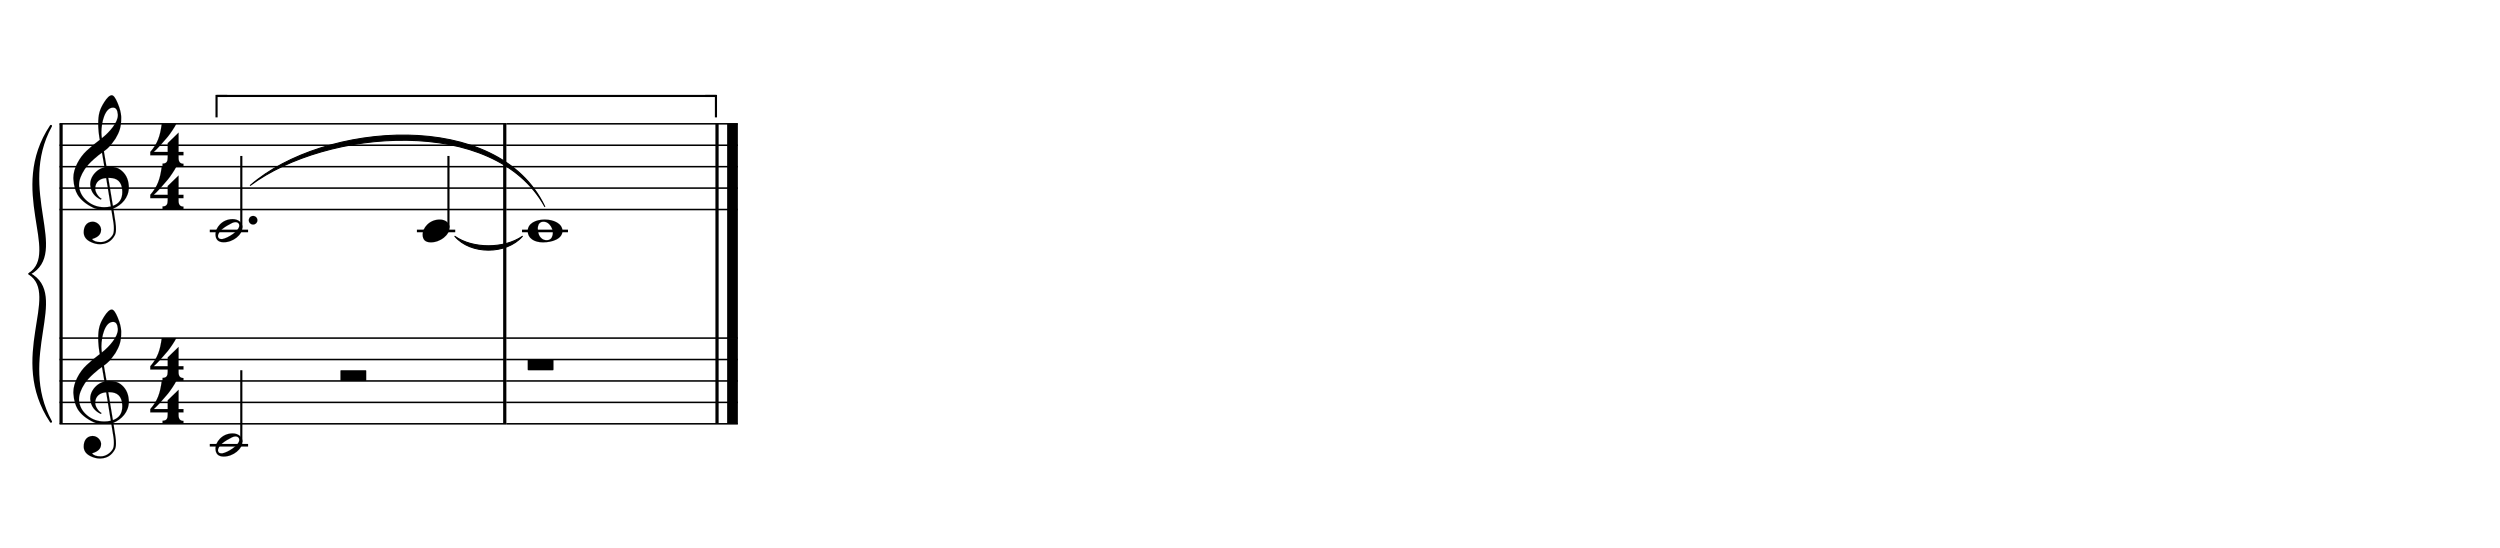
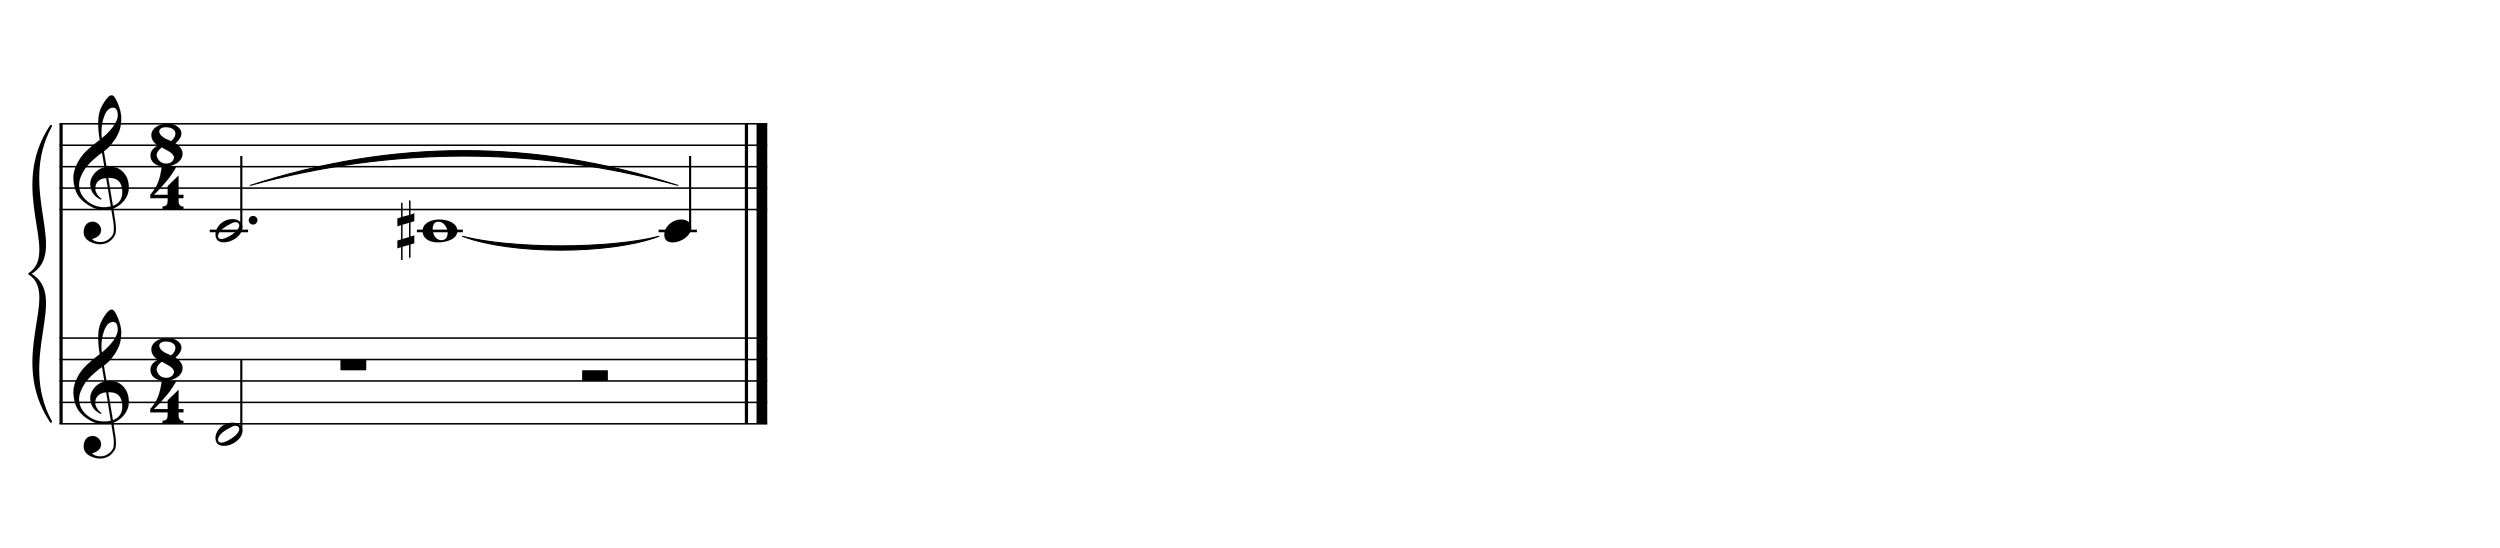
<svg xmlns="http://www.w3.org/2000/svg" xmlns:xlink="http://www.w3.org/1999/xlink" viewBox="0 0 840 184" version="1.1" overflow="visible" id="l19nj5e9">
  <defs>
    <g id="E050-l19nj5e9">
      <path transform="scale(1,-1)" d="M441 -245c-23 -4 -48 -6 -76 -6c-59 0 -102 7 -130 20c-88 42 -150 93 -187 154c-26 44 -43 103 -48 176c0 6 -1 13 -1 19c0 54 15 111 45 170c29 57 65 106 110 148s96 85 153 127c-3 16 -8 46 -13 92c-4 43 -5 73 -5 89c0 117 16 172 69 257c34 54 64 82 89 82 c21 0 43 -30 69 -92s39 -115 41 -159v-15c0 -109 -21 -162 -67 -241c-13 -20 -63 -90 -98 -118c-13 -9 -25 -19 -37 -29l31 -181c8 1 18 2 28 2c58 0 102 -12 133 -35c59 -43 92 -104 98 -184c1 -7 1 -15 1 -22c0 -123 -87 -209 -181 -248c8 -57 17 -110 25 -162 c5 -31 6 -58 6 -80c0 -30 -5 -53 -14 -70c-35 -64 -88 -99 -158 -103c-5 0 -11 -1 -16 -1c-37 0 -72 10 -108 27c-50 24 -77 59 -80 105v11c0 29 7 55 20 76c18 28 45 42 79 44h6c49 0 93 -42 97 -87v-9c0 -51 -34 -86 -105 -106c17 -24 51 -36 102 -36c62 0 116 43 140 85 c9 16 13 41 13 74c0 20 -1 42 -5 67c-8 53 -18 106 -26 159zM461 939c-95 0 -135 -175 -135 -286c0 -24 2 -48 5 -71c50 39 92 82 127 128c40 53 60 100 60 140v8c-4 53 -22 81 -55 81h-2zM406 119l54 -326c73 25 110 78 110 161c0 7 0 15 -1 23c-7 95 -57 142 -151 142h-12 zM382 117c-72 -2 -128 -47 -128 -120v-7c2 -46 43 -99 75 -115c-3 -2 -7 -5 -10 -10c-70 33 -116 88 -123 172v11c0 68 44 126 88 159c23 17 49 29 78 36l-29 170c-21 -13 -52 -37 -92 -73c-50 -44 -86 -84 -109 -119c-45 -69 -67 -130 -67 -182v-13c5 -68 35 -127 93 -176 s125 -73 203 -73c25 0 50 3 75 9c-19 111 -36 221 -54 331z" />
+     </g>
+     <g id="E088-l19nj5e9">
+       <path transform="scale(1,-1)" d="M195 -214c76 0 88 58 90 68c0 34 -35 60 -57 73l-52 29c-21 10 -32 17 -34 20c-39 -33 -58 -54 -62 -92c5 -23 23 -98 115 -98zM301 135c0 61 -72 76 -113 76c-40 0 -77 -17 -77 -51c3 -21 15 -38 26 -50c17 -15 33 -26 48 -34l65 -28c34 27 51 56 51 87zM176 -250 c-57 0 -166 26 -166 132c0 47 30 86 89 116c-33 15 -79 60 -79 119c0 79 85 132 178 132h18c5 0 21 1 28 -1c25 0 126 -30 126 -110c0 -37 -23 -76 -69 -116c43 -25 83 -71 83 -119c0 -101 -118 -153 -208 -153z" />
    </g>
    <g id="E084-l19nj5e9">
      <path transform="scale(1,-1)" d="M20 -78c84 97 114 180 134 329h170c-13 -32 -82 -132 -99 -151l-84 -97c-33 -36 -59 -63 -80 -81h162v102l127 123v-225h57v-39h-57v-34c0 -43 19 -65 57 -65v-34h-244v36c48 0 60 26 60 70v27h-203v39z" />
    </g>
    <g id="E0A3-l19nj5e9">
      <path transform="scale(1,-1)" d="M278 64c0 22 -17 39 -43 39c-12 0 -26 -3 -41 -10c-85 -43 -165 -94 -165 -156c5 -25 15 -32 49 -32c67 11 200 95 200 159zM0 -36c0 68 73 174 200 174c66 0 114 -39 114 -97c0 -84 -106 -173 -218 -173c-64 0 -96 32 -96 96z" />
    </g>
+     <g id="E0A2-l19nj5e9">
+       <path transform="scale(1,-1)" d="M198 133c102 0 207 -45 207 -133c0 -92 -118 -133 -227 -133c-101 0 -178 46 -178 133c0 88 93 133 198 133zM293 -21c0 14 -3 29 -8 44c-7 20 -18 38 -33 54c-20 21 -43 31 -68 31l-20 -2c-15 -5 -27 -14 -36 -28c-4 -9 -6 -17 -8 -24s-3 -16 -3 -27c0 -15 3 -34 9 -57 s18 -41 34 -55c15 -15 36 -23 62 -23c4 0 10 1 18 2c19 5 32 15 40 30s13 34 13 55z" />
+     </g>
+     <g id="E262-l19nj5e9">
+       <path transform="scale(1,-1)" d="M136 186v169h17v-164l44 14v-91l-44 -14v-165l44 12v-91l-44 -13v-155h-17v150l-76 -22v-155h-17v149l-43 -13v90l43 14v167l-43 -14v92l43 13v169h17v-163zM60 73v-167l76 22v168z" />
+     </g>
    <g id="E0A4-l19nj5e9">
      <path transform="scale(1,-1)" d="M0 -39c0 68 73 172 200 172c66 0 114 -37 114 -95c0 -84 -106 -171 -218 -171c-64 0 -96 30 -96 94z" />
    </g>
+     <g id="E4E3-l19nj5e9">
+       <path transform="scale(1,-1)" d="M0 -115v105c0 9 1 10 10 10h280c9 0 10 -1 10 -10v-105c0 -9 -1 -10 -10 -10h-280c-9 0 -10 1 -10 10z" />
+     </g>
    <g id="E4E4-l19nj5e9">
      <path transform="scale(1,-1)" d="M0 10v105c0 9 1 10 10 10h280c9 0 10 -1 10 -10v-105c0 -9 -1 -10 -10 -10h-280c-9 0 -10 1 -10 10z" />
-     </g>
-     <g id="E0A2-l19nj5e9">
-       <path transform="scale(1,-1)" d="M198 133c102 0 207 -45 207 -133c0 -92 -118 -133 -227 -133c-101 0 -178 46 -178 133c0 88 93 133 198 133zM293 -21c0 14 -3 29 -8 44c-7 20 -18 38 -33 54c-20 21 -43 31 -68 31l-20 -2c-15 -5 -27 -14 -36 -28c-4 -9 -6 -17 -8 -24s-3 -16 -3 -27c0 -15 3 -34 9 -57 s18 -41 34 -55c15 -15 36 -23 62 -23c4 0 10 1 18 2c19 5 32 15 40 30s13 34 13 55z" />
-     </g>
-     <g id="E4E3-l19nj5e9">
-       <path transform="scale(1,-1)" d="M0 -115v105c0 9 1 10 10 10h280c9 0 10 -1 10 -10v-105c0 -9 -1 -10 -10 -10h-280c-9 0 -10 1 -10 10z" />
    </g>
  </defs>
  <style type="text/css">#l19nj5e9 g.ending, #l19nj5e9 g.fing, #l19nj5e9 g.reh, #l19nj5e9 g.tempo {font-weight:bold;}#l19nj5e9 g.dir, #l19nj5e9 g.dynam, #l19nj5e9 g.mNum {font-style:italic;}#l19nj5e9 g.label {font-weight:normal;}#l19nj5e9 ellipse, #l19nj5e9 path, #l19nj5e9 polygon, #l19nj5e9 polyline, #l19nj5e9 rect {stroke:currentColor}#l19nj5e9 g.cursor {fill:dodgerblue; color:dodgerblue;}#l19nj5e9 g.cursor.chord {fill:limegreen; color:limegreen;}</style>
  <svg class="definition-scale" color="black" font-family="Times, serif" viewBox="0 0 21000 4600">
    <g class="page-margin" transform="translate(500, 500)">
      <g id="v3bpgbh" class="mdiv pageMilestone" />
      <g id="wtn72u" class="score pageMilestone" />
-       <g id="i12soi0" class="system">
+       <g id="qop993u" class="system">
        <path d="M13 540 L13 3060" stroke-width="27" />
-         <g id="miot20r" class="grpSym">
+         <g id="ugy5jj" class="grpSym">
          <path d="M-72,3042 C-432,2502 18,1980 -252,1800 C81,1980 -369,2502 -72,3042" stroke-width="18" stroke-linecap="round" stroke-linejoin="round" />
          <path d="M-72,558 C-369,1098 81,1620 -252,1800 C18,1620 -432,1098 -72,558" stroke-width="18" stroke-linecap="round" stroke-linejoin="round" />
        </g>
        <g id="yhbsl03" class="section systemMilestone" />
-         <g id="f12ecyql" class="section systemMilestone" />
+         <g id="u1bb0tuc" class="section systemMilestone" />
        <g id="w1cybpcc" class="measure">
          <g id="fmlv5y5" class="staff">
-             <path d="M0 540 L3753 540" stroke-width="13" />
-             <path d="M0 720 L3753 720" stroke-width="13" />
-             <path d="M0 900 L3753 900" stroke-width="13" />
-             <path d="M0 1080 L3753 1080" stroke-width="13" />
-             <path d="M0 1260 L3753 1260" stroke-width="13" />
-             <g id="g8b2cud" class="clef">
+             <path d="M0 540 L5945 540" stroke-width="13" />
+             <path d="M0 720 L5945 720" stroke-width="13" />
+             <path d="M0 900 L5945 900" stroke-width="13" />
+             <path d="M0 1080 L5945 1080" stroke-width="13" />
+             <path d="M0 1260 L5945 1260" stroke-width="13" />
+             <g id="ooa3xd2" class="clef">
              <use xlink:href="#E050-l19nj5e9" transform="translate(117, 1080) scale(0.72, 0.72)" />
            </g>
-             <g id="h17q0103" class="keySig" />
-             <g id="i10wuc0a" class="meterSig">
-               <use xlink:href="#E084-l19nj5e9" transform="translate(748, 720) scale(0.72, 0.72)" />
+             <g id="p1qs3afz" class="keySig" />
+             <g id="qa0w0a" class="meterSig">
+               <use xlink:href="#E088-l19nj5e9" transform="translate(757, 720) scale(0.72, 0.72)" />
              <use xlink:href="#E084-l19nj5e9" transform="translate(748, 1080) scale(0.72, 0.72)" />
            </g>
            <g class="ledgerLines below">
              <path d="M1262 1440 L1584 1440" stroke-width="22" />
-               <path d="M3002 1440 L3324 1440" stroke-width="22" />
+               <path d="M3002 1440 L3388 1440" stroke-width="22" />
+               <path d="M5032 1440 L5354 1440" stroke-width="22" />
            </g>
            <g id="izodm98" class="layer">
              <g id="n-s1-v1-m1-1" class="note">
                <g class="notehead">
                  <use xlink:href="#E0A3-l19nj5e9" transform="translate(1310, 1440) scale(0.72, 0.72)" />
                </g>
-                 <g id="z16wv72r" class="dots">
+                 <g id="mwxt00x" class="dots">
                  <ellipse cx="1626" cy="1350" rx="36" ry="36" />
                </g>
-                 <g id="y23h8om" class="stem">
+                 <g id="lcz237t" class="stem">
                  <path d="M1527 1412 L1527 810" stroke-width="18" />
                </g>
              </g>
              <g id="n-s1-v1-m1-2" class="note">
                <g class="notehead">
-                   <use xlink:href="#E0A4-l19nj5e9" transform="translate(3050, 1440) scale(0.72, 0.72)" />
+                   <use xlink:href="#E0A2-l19nj5e9" transform="translate(3050, 1440) scale(0.72, 0.72)" />
                </g>
-                 <g id="a1n0fw13" class="stem">
-                   <path d="M3267 1412 L3267 810" stroke-width="18" />
+                 <g id="m5odh2d" class="accid">
+                   <use xlink:href="#E262-l19nj5e9" transform="translate(2838, 1440) scale(0.72, 0.72)" />
                </g>
+               </g>
+               <g id="n-s1-v1-m1-3" class="note">
+                 <g class="notehead">
+                   <use xlink:href="#E0A4-l19nj5e9" transform="translate(5080, 1440) scale(0.72, 0.72)" />
+                 </g>
+                 <g id="o1nwbnw5" class="stem">
+                   <path d="M5297 1412 L5297 810" stroke-width="18" />
+                 </g>
+                 <g id="pk6xyvl" class="accid" />
              </g>
            </g>
          </g>
          <g id="g14xmp24" class="staff">
-             <path d="M0 2340 L3753 2340" stroke-width="13" />
-             <path d="M0 2520 L3753 2520" stroke-width="13" />
-             <path d="M0 2700 L3753 2700" stroke-width="13" />
-             <path d="M0 2880 L3753 2880" stroke-width="13" />
-             <path d="M0 3060 L3753 3060" stroke-width="13" />
-             <g id="j5nk4wk" class="clef">
+             <path d="M0 2340 L5945 2340" stroke-width="13" />
+             <path d="M0 2520 L5945 2520" stroke-width="13" />
+             <path d="M0 2700 L5945 2700" stroke-width="13" />
+             <path d="M0 2880 L5945 2880" stroke-width="13" />
+             <path d="M0 3060 L5945 3060" stroke-width="13" />
+             <g id="r5qtfn6" class="clef">
              <use xlink:href="#E050-l19nj5e9" transform="translate(117, 2880) scale(0.72, 0.72)" />
            </g>
-             <g id="k1o7y0zb" class="keySig" />
-             <g id="l18vr0ov" class="meterSig">
-               <use xlink:href="#E084-l19nj5e9" transform="translate(748, 2520) scale(0.72, 0.72)" />
+             <g id="s1j3i627" class="keySig" />
+             <g id="t1myktyj" class="meterSig">
+               <use xlink:href="#E088-l19nj5e9" transform="translate(757, 2520) scale(0.72, 0.72)" />
              <use xlink:href="#E084-l19nj5e9" transform="translate(748, 2880) scale(0.72, 0.72)" />
            </g>
-             <g class="ledgerLines below">
-               <path d="M1262 3240 L1584 3240" stroke-width="22" />
-             </g>
-             <g id="n16gprxv" class="layer">
+             <g id="qhghzyb" class="layer">
              <g id="n-s2-v1-m1-1" class="note">
                <g class="notehead">
-                   <use xlink:href="#E0A3-l19nj5e9" transform="translate(1310, 3240) scale(0.72, 0.72)" />
+                   <use xlink:href="#E0A3-l19nj5e9" transform="translate(1310, 3150) scale(0.72, 0.72)" />
                </g>
-                 <g id="b13viyd2" class="stem">
-                   <path d="M1527 3212 L1527 2610" stroke-width="18" />
+                 <g id="p1r78e3w" class="stem">
+                   <path d="M1527 3122 L1527 2520" stroke-width="18" />
                </g>
              </g>
              <g id="n-s2-v1-m1-2" class="rest">
-                 <use xlink:href="#E4E4-l19nj5e9" transform="translate(2360, 2700) scale(0.72, 0.72)" />
+                 <use xlink:href="#E4E3-l19nj5e9" transform="translate(2360, 2520) scale(0.72, 0.72)" />
+                 <g class="ledgerLines" />
+               </g>
+               <g id="n-s2-v1-m1-3" class="rest">
+                 <use xlink:href="#E4E4-l19nj5e9" transform="translate(4390, 2700) scale(0.72, 0.72)" />
                <g class="ledgerLines" />
              </g>
            </g>
          </g>
-           <g id="hju2rxn" class="bracketSpan">
-             <polyline stroke-width="18" stroke-linecap="butt" stroke-linejoin="miter" fill="none" points="1319,486 1319,306 1409,306 " />
-             <polyline stroke-width="18" stroke-linecap="butt" stroke-linejoin="miter" fill="none" points="5514,486 5514,306 5424,306 " />
-             <path d="M1319 306 L5514 306" stroke-width="18" stroke-linecap="butt" />
+           <g id="hju2rxn" class="bracketSpan" />
+           <g id="k1d0qcvg" class="slur">
+             <path d="M1603,1057 C2794,668 4001,668 5193,1057 C3992,729 2803,729 1603,1057" stroke-width="9" stroke-linecap="round" stroke-linejoin="round" />
          </g>
-           <g id="k1d0qcvg" class="slur">
-             <path d="M1603,1057 C2218,521 3683,408 4076,1235 C3651,464 2242,581 1603,1057" stroke-width="9" stroke-linecap="round" stroke-linejoin="round" />
-           </g>
-           <g id="m5odh2d" class="tie">
-             <path d="M3321,1485 C3471,1591 3734,1591 3888,1485 C3753,1640 3452,1640 3321,1485" stroke-width="9" stroke-linecap="round" stroke-linejoin="round" />
+           <g id="n16gprxv" class="tie">
+             <path d="M3385,1485 C3800,1592 4617,1592 5035,1485 C4624,1640 3793,1640 3385,1485" stroke-width="9" stroke-linecap="round" stroke-linejoin="round" />
          </g>
          <g id="erbcoh7" class="barLine">
-             <path d="M3740 540 L3740 1260" stroke-width="27" />
-             <path d="M3740 2340 L3740 3060" stroke-width="27" />
-             <path d="M3740 1260 L3740 2340" stroke-width="27" />
+             <path d="M5770 540 L5770 1260" stroke-width="27" />
+             <path d="M5900 540 L5900 1260" stroke-width="90" />
+             <path d="M5770 2340 L5770 3060" stroke-width="27" />
+             <path d="M5900 2340 L5900 3060" stroke-width="90" />
+             <path d="M5770 1260 L5770 2340" stroke-width="27" />
+             <path d="M5900 1260 L5900 2340" stroke-width="90" />
          </g>
        </g>
-         <g id="qhghzyb" class="measure">
-           <g id="zfx25hn" class="staff">
-             <path d="M3753 540 L5698 540" stroke-width="13" />
-             <path d="M3753 720 L5698 720" stroke-width="13" />
-             <path d="M3753 900 L5698 900" stroke-width="13" />
-             <path d="M3753 1080 L5698 1080" stroke-width="13" />
-             <path d="M3753 1260 L5698 1260" stroke-width="13" />
-             <g class="ledgerLines below">
-               <path d="M3885 1440 L4271 1440" stroke-width="22" />
-             </g>
-             <g id="b37hn12" class="layer">
-               <g id="n-s1-v1-m2-1" class="note">
-                 <g class="notehead">
-                   <use xlink:href="#E0A2-l19nj5e9" transform="translate(3933, 1440) scale(0.72, 0.72)" />
-                 </g>
-               </g>
-             </g>
-           </g>
-           <g id="a3ie8ud" class="staff">
-             <path d="M3753 2340 L5698 2340" stroke-width="13" />
-             <path d="M3753 2520 L5698 2520" stroke-width="13" />
-             <path d="M3753 2700 L5698 2700" stroke-width="13" />
-             <path d="M3753 2880 L5698 2880" stroke-width="13" />
-             <path d="M3753 3060 L5698 3060" stroke-width="13" />
-             <g id="d1eyoooy" class="layer">
-               <g id="n-s2-v1-m2-1" class="rest">
-                 <use xlink:href="#E4E3-l19nj5e9" transform="translate(3933, 2520) scale(0.72, 0.72)" />
-                 <g class="ledgerLines" />
-               </g>
-             </g>
-           </g>
-           <g id="y1waypqj" class="barLine">
-             <path d="M5523 540 L5523 1260" stroke-width="27" />
-             <path d="M5653 540 L5653 1260" stroke-width="90" />
-             <path d="M5523 2340 L5523 3060" stroke-width="27" />
-             <path d="M5653 2340 L5653 3060" stroke-width="90" />
-             <path d="M5523 1260 L5523 2340" stroke-width="27" />
-             <path d="M5653 1260 L5653 2340" stroke-width="90" />
-           </g>
-         </g>
-         <g id="o1nwbnw5" class="systemMilestoneEnd f12ecyql" />
-         <g id="p1r78e3w" class="systemMilestoneEnd yhbsl03" />
+         <g id="d1eyoooy" class="systemMilestoneEnd u1bb0tuc" />
+         <g id="ewtw03u" class="systemMilestoneEnd yhbsl03" />
      </g>
-       <g id="qjepdrb" class="pageMilestoneEnd wtn72u" />
-       <g id="r1y47wy7" class="pageMilestoneEnd v3bpgbh" />
+       <g id="f12ecyql" class="pageMilestoneEnd wtn72u" />
+       <g id="gjwwkjn" class="pageMilestoneEnd v3bpgbh" />
    </g>
  </svg>
</svg>
